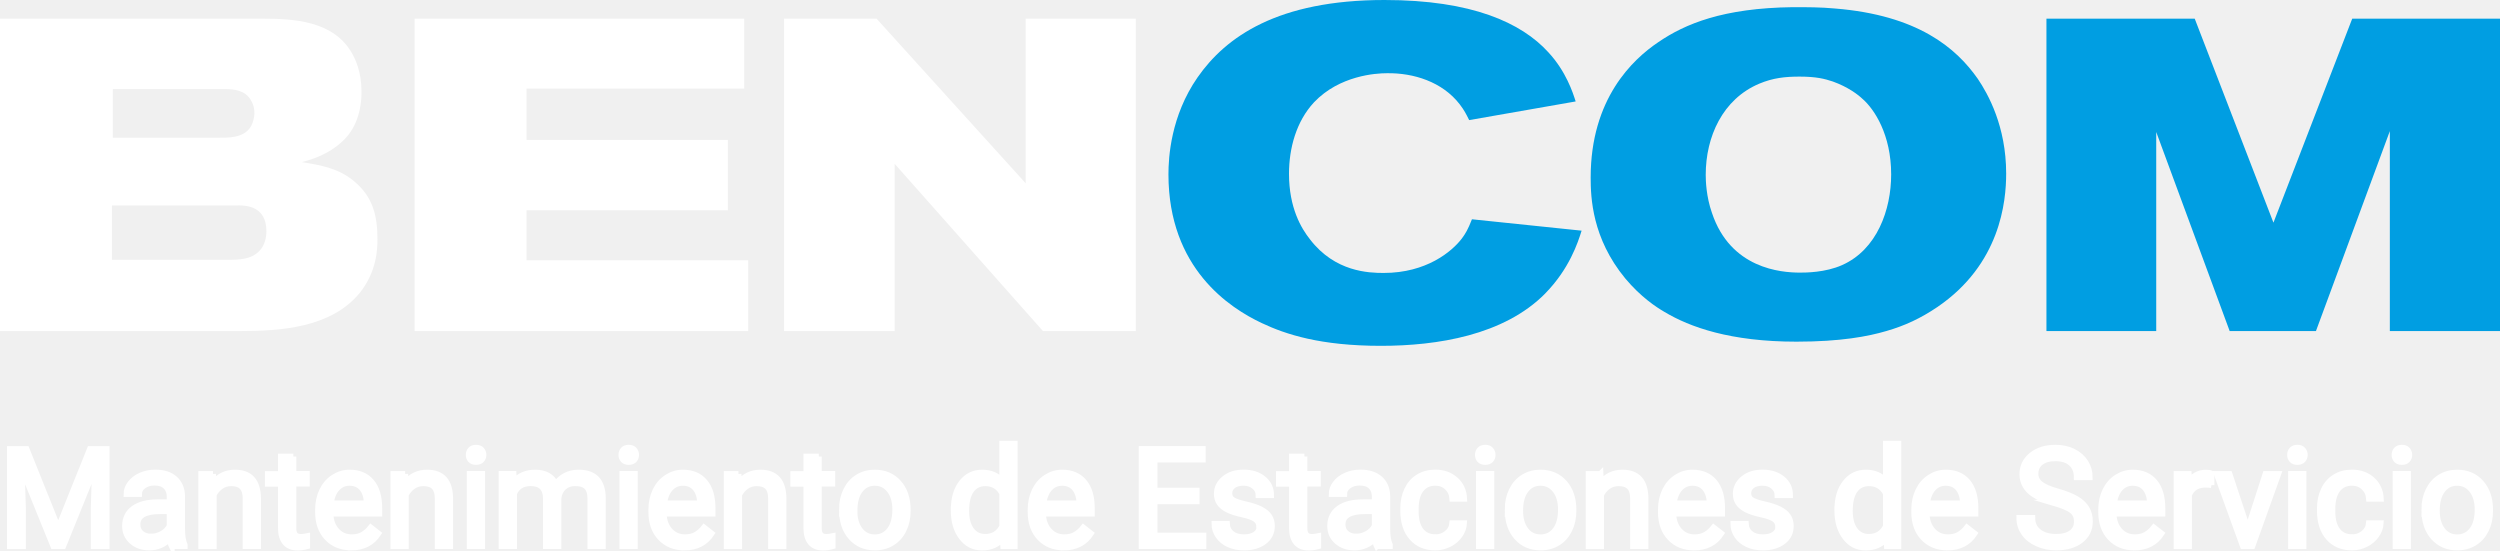
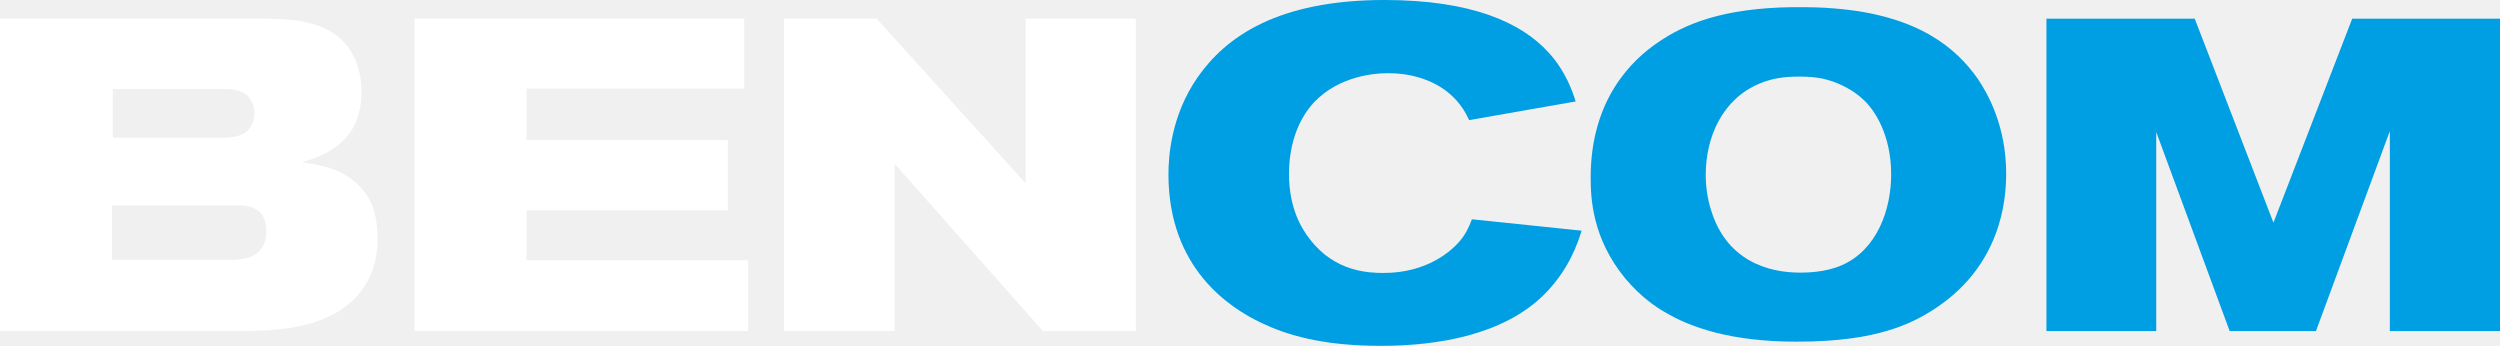
- <svg xmlns="http://www.w3.org/2000/svg" id="Capa_1" viewBox="0 0 450 99.07">
+ <svg xmlns="http://www.w3.org/2000/svg" id="Capa_1" viewBox="0 0 450 62.25">
  <defs>
    <style>
      .cls-1 {
        fill: #009ee2;
      }

      .cls-1, .cls-2 {
        fill-rule: evenodd;
      }

-       .cls-2, .cls-3 {
+       .cls-2 {
        fill: #fff;
-       }
- 
-       .cls-3 {
-         stroke: #fff;
-         stroke-miterlimit: 10;
-         stroke-width: 1.07px;
      }
    </style>
  </defs>
  <path class="cls-1" d="M278.14,52.83c-7.45,7.54-19.49,9.42-29.57,9.42-10.89,0-17.12-2.05-21.46-4.1-5.74-2.7-16.79-9.83-16.79-26.78,0-3.03.41-10.48,5.24-17.44,5.08-7.29,14.41-13.93,33.66-13.93,15.73,0,24.66,4.1,29.49,9.42,3.19,3.44,4.42,7.29,4.91,8.84l-19.17,3.36c-.57-1.15-.9-1.8-1.72-2.87-3.11-4.01-8.27-5.65-13.11-5.57-1.96,0-8.52.41-13.1,5.24-3.2,3.44-4.5,8.27-4.5,12.86,0,6.14,2.21,9.83,3.77,11.79,4.5,5.9,10.65,6.06,13.27,6.06,7.7,0,12.29-3.85,14.09-6.22.66-.9,1.06-1.56,1.8-3.44l19.74,2.05c-.66,2.13-2.21,6.88-6.55,11.3" />
  <g>
    <path class="cls-2" d="M64.67,52.82c-5.18,6.21-14.26,6.77-21.42,6.77H0V3.36h47.23c5.65,0,12.58.4,15.93,5.9.8,1.27,1.91,3.66,1.91,7.25,0,1.28-.08,4.86-2.39,7.81-1.27,1.59-3.82,3.74-8.36,4.86,3.5.56,6.69,1.12,9.48,3.5,3.34,2.79,4.14,6.21,4.14,10.35,0,1.75-.08,5.89-3.27,9.8M42.85,36.98h-22.7v9.79h21.19c.16,0,1.75,0,2.79-.24,2.55-.56,3.82-2.39,3.82-4.94,0-4.54-3.74-4.62-5.09-4.62ZM45.16,18.02c-1.03-1.75-2.95-1.99-4.78-1.99h-20.07v8.76h18.63c2.07,0,5.02.16,6.29-2.15.32-.64.56-1.51.56-2.23,0-.4,0-1.35-.64-2.39Z" />
    <polygon class="cls-2" points="74.63 59.59 74.63 3.36 133.96 3.36 133.96 15.95 94.78 15.95 94.78 25.19 131.02 25.19 131.02 37.85 94.78 37.85 94.78 46.85 134.68 46.85 134.68 59.59 74.63 59.59" />
    <polygon class="cls-2" points="187.73 59.59 161.04 29.49 161.04 59.59 141.13 59.59 141.13 3.36 157.78 3.36 184.62 32.99 184.62 3.36 204.45 3.36 204.45 59.59 187.73 59.59" />
  </g>
  <path class="cls-1" d="M348.69,55.29c-2.95,1.99-5.81,3.34-9.16,4.3-3.26.96-8.2,1.91-16.17,1.91-11.94,0-19.19-2.63-23.73-5.34-1.51-.87-4.3-2.71-7.09-6.05-5.98-7.25-6.22-14.58-6.22-18.16,0-14.18,7.57-21.27,12.19-24.37,4.78-3.27,11.63-6.14,24.21-6.29,2.55,0,5.02,0,7.57.24,14.89,1.2,21.82,7.09,25.72,12.67,1.83,2.71,5.1,8.52,5.1,17.04,0,5.02-1.04,16.33-12.42,24.05M335.31,17.86c-.8-.8-2.71-2.23-5.41-3.19-1.44-.48-2.95-.88-5.98-.88-2.63,0-4.78.24-7.25,1.27-6.61,2.79-9.64,9.56-9.64,16.41,0,1.03.08,3.9,1.12,6.85,3.35,10.04,12.42,10.75,15.85,10.75.96,0,4.54,0,7.57-1.35,6.29-2.79,8.84-9.95,8.84-16.33,0-7.17-3.03-11.71-5.1-13.54Z" />
  <polygon class="cls-1" points="430.17 59.59 430.17 23.6 416.87 59.59 401.34 59.59 388.12 23.76 388.12 59.59 368.36 59.59 368.36 3.36 395.05 3.36 409.22 40.08 423.4 3.36 450 3.36 450 59.59 430.17 59.59" />
-   <g>
-     <path class="cls-3" d="M4.77,80.84l5.71,14.24,5.71-14.24h2.99v17.46h-2.3v-6.8l.22-7.34-5.73,14.14h-1.76l-5.72-14.1.23,7.3v6.8H1.8v-17.46h2.97Z" />
-     <path class="cls-3" d="M30.9,98.29c-.13-.26-.23-.71-.31-1.37-1.03,1.07-2.26,1.61-3.69,1.61-1.28,0-2.33-.36-3.15-1.09-.82-.72-1.23-1.64-1.23-2.75,0-1.35.51-2.4,1.54-3.15,1.03-.75,2.47-1.12,4.33-1.12h2.16v-1.02c0-.77-.23-1.39-.7-1.85s-1.15-.69-2.05-.69c-.79,0-1.45.2-1.99.6-.54.4-.8.88-.8,1.45h-2.23c0-.65.23-1.27.69-1.88.46-.6,1.08-1.08,1.87-1.43.79-.35,1.65-.53,2.6-.53,1.49,0,2.67.37,3.51,1.12s1.29,1.78,1.32,3.09v5.97c0,1.19.15,2.14.46,2.84v.19h-2.33ZM27.22,96.6c.7,0,1.35-.18,1.98-.54s1.07-.83,1.35-1.4v-2.66h-1.74c-2.72,0-4.08.8-4.08,2.39,0,.7.23,1.24.7,1.63s1.06.59,1.79.59Z" />
-     <path class="cls-3" d="M38.34,85.32l.07,1.63c.99-1.25,2.29-1.87,3.88-1.87,2.74,0,4.12,1.55,4.15,4.64v8.57h-2.22v-8.58c0-.94-.22-1.63-.64-2.07-.42-.45-1.07-.67-1.96-.67-.72,0-1.35.19-1.89.58s-.97.89-1.27,1.51v9.24h-2.22v-12.97h2.1Z" />
-     <path class="cls-3" d="M52.8,82.18v3.14h2.42v1.72h-2.42v8.06c0,.52.11.91.32,1.17.22.26.58.39,1.1.39.26,0,.61-.05,1.06-.14v1.79c-.58.16-1.15.24-1.7.24-.99,0-1.74-.3-2.24-.9-.5-.6-.76-1.45-.76-2.55v-8.04h-2.36v-1.72h2.36v-3.14h2.22Z" />
-     <path class="cls-3" d="M63.2,98.53c-1.76,0-3.19-.58-4.29-1.73s-1.65-2.7-1.65-4.63v-.41c0-1.29.25-2.44.74-3.45.49-1.01,1.18-1.8,2.06-2.37.88-.57,1.84-.86,2.87-.86,1.69,0,3,.56,3.93,1.67.94,1.11,1.4,2.7,1.4,4.77v.92h-8.79c.03,1.28.41,2.31,1.12,3.1.72.79,1.62,1.18,2.73,1.18.78,0,1.45-.16,1.99-.48.54-.32,1.02-.74,1.43-1.27l1.35,1.06c-1.09,1.67-2.72,2.51-4.89,2.51ZM62.92,86.9c-.9,0-1.65.33-2.25.98s-.98,1.56-1.13,2.74h6.5v-.17c-.06-1.13-.37-2-.91-2.62s-1.28-.93-2.21-.93Z" />
-     <path class="cls-3" d="M72.92,85.32l.07,1.63c.99-1.25,2.29-1.87,3.88-1.87,2.74,0,4.12,1.55,4.15,4.64v8.57h-2.22v-8.58c0-.94-.22-1.63-.64-2.07-.42-.45-1.07-.67-1.96-.67-.72,0-1.35.19-1.89.58s-.97.89-1.27,1.51v9.24h-2.22v-12.97h2.1Z" />
-     <path class="cls-3" d="M84.38,81.88c0-.36.11-.66.33-.91.22-.25.55-.37.98-.37s.76.12.98.37c.22.25.34.55.34.91s-.11.66-.34.9-.55.36-.98.36-.76-.12-.98-.36c-.22-.24-.33-.54-.33-.9ZM86.78,98.29h-2.22v-12.97h2.22v12.97Z" />
-     <path class="cls-3" d="M92.42,85.32l.06,1.44c.95-1.12,2.23-1.68,3.85-1.68,1.81,0,3.05.7,3.7,2.09.43-.62.99-1.13,1.68-1.51.69-.38,1.51-.58,2.45-.58,2.85,0,4.29,1.51,4.34,4.52v8.69h-2.22v-8.56c0-.93-.21-1.62-.64-2.08s-1.13-.69-2.13-.69c-.82,0-1.51.25-2.05.74-.54.49-.86,1.15-.95,1.98v8.61h-2.23v-8.5c0-1.89-.92-2.83-2.77-2.83-1.45,0-2.45.62-2.99,1.86v9.47h-2.22v-12.97h2.1Z" />
-     <path class="cls-3" d="M111.86,81.88c0-.36.11-.66.33-.91.22-.25.55-.37.98-.37s.76.12.98.37c.22.25.34.55.34.91s-.11.66-.34.9-.55.36-.98.36-.76-.12-.98-.36c-.22-.24-.33-.54-.33-.9ZM114.26,98.29h-2.22v-12.97h2.22v12.97Z" />
-     <path class="cls-3" d="M123.19,98.53c-1.76,0-3.19-.58-4.29-1.73s-1.65-2.7-1.65-4.63v-.41c0-1.29.25-2.44.74-3.45.49-1.01,1.18-1.8,2.06-2.37.88-.57,1.84-.86,2.87-.86,1.69,0,3,.56,3.93,1.67.94,1.11,1.4,2.7,1.4,4.77v.92h-8.79c.03,1.28.41,2.31,1.12,3.1.72.79,1.62,1.18,2.73,1.18.78,0,1.45-.16,1.99-.48.54-.32,1.02-.74,1.43-1.27l1.35,1.06c-1.09,1.67-2.72,2.51-4.89,2.51ZM122.92,86.9c-.9,0-1.65.33-2.25.98s-.98,1.56-1.13,2.74h6.5v-.17c-.06-1.13-.37-2-.91-2.62s-1.28-.93-2.21-.93Z" />
-     <path class="cls-3" d="M132.92,85.32l.07,1.63c.99-1.25,2.29-1.87,3.88-1.87,2.74,0,4.12,1.55,4.15,4.64v8.57h-2.22v-8.58c0-.94-.22-1.63-.64-2.07-.42-.45-1.07-.67-1.96-.67-.72,0-1.35.19-1.89.58s-.97.89-1.27,1.51v9.24h-2.22v-12.97h2.1Z" />
-     <path class="cls-3" d="M147.38,82.18v3.14h2.42v1.72h-2.42v8.06c0,.52.11.91.32,1.17.22.26.58.39,1.1.39.26,0,.61-.05,1.06-.14v1.79c-.58.16-1.15.24-1.7.24-.99,0-1.74-.3-2.24-.9-.5-.6-.76-1.45-.76-2.55v-8.04h-2.36v-1.72h2.36v-3.14h2.22Z" />
-     <path class="cls-3" d="M151.56,91.69c0-1.27.25-2.41.75-3.43.5-1.01,1.2-1.8,2.09-2.35.89-.55,1.91-.83,3.05-.83,1.77,0,3.2.61,4.29,1.83,1.09,1.22,1.64,2.85,1.64,4.88v.16c0,1.26-.24,2.4-.73,3.4-.48,1-1.17,1.78-2.07,2.34-.9.56-1.93.84-3.1.84-1.76,0-3.18-.61-4.27-1.83-1.09-1.22-1.64-2.84-1.64-4.86v-.16ZM153.79,91.95c0,1.44.33,2.59,1,3.47.67.87,1.56,1.31,2.68,1.31s2.02-.44,2.69-1.33,1-2.12,1-3.71c0-1.42-.34-2.58-1.01-3.46-.68-.88-1.57-1.33-2.69-1.33s-1.98.44-2.65,1.31c-.67.87-1.01,2.12-1.01,3.74Z" />
-     <path class="cls-3" d="M171.69,91.7c0-1.99.47-3.59,1.41-4.8.94-1.21,2.18-1.82,3.7-1.82s2.72.52,3.61,1.56v-6.76h2.22v18.42h-2.04l-.11-1.39c-.89,1.09-2.12,1.63-3.7,1.63s-2.73-.62-3.68-1.85c-.95-1.23-1.42-2.84-1.42-4.82v-.17ZM173.91,91.95c0,1.47.3,2.62.91,3.45.61.83,1.45,1.25,2.52,1.25,1.41,0,2.43-.63,3.08-1.89v-5.96c-.66-1.22-1.68-1.83-3.06-1.83-1.09,0-1.93.42-2.54,1.26s-.91,2.08-.91,3.73Z" />
-     <path class="cls-3" d="M191.46,98.53c-1.76,0-3.19-.58-4.29-1.73s-1.65-2.7-1.65-4.63v-.41c0-1.29.25-2.44.74-3.45.49-1.01,1.18-1.8,2.06-2.37.88-.57,1.84-.86,2.87-.86,1.69,0,3,.56,3.93,1.67.94,1.11,1.4,2.7,1.4,4.77v.92h-8.79c.03,1.28.41,2.31,1.12,3.1.72.79,1.62,1.18,2.73,1.18.78,0,1.45-.16,1.99-.48.54-.32,1.02-.74,1.43-1.27l1.35,1.06c-1.09,1.67-2.72,2.51-4.89,2.51ZM191.19,86.9c-.9,0-1.65.33-2.25.98s-.98,1.56-1.13,2.74h6.5v-.17c-.06-1.13-.37-2-.91-2.62s-1.28-.93-2.21-.93Z" />
-     <path class="cls-3" d="M215.38,90.22h-7.57v6.19h8.79v1.88h-11.09v-17.46h10.97v1.88h-8.67v5.62h7.57v1.88Z" />
-     <path class="cls-3" d="M226.68,94.85c0-.6-.23-1.07-.68-1.4-.45-.33-1.24-.62-2.36-.86-1.12-.24-2.01-.53-2.67-.86-.66-.34-1.15-.74-1.46-1.2-.32-.46-.47-1.02-.47-1.66,0-1.06.45-1.96,1.35-2.7.9-.74,2.05-1.1,3.45-1.1,1.47,0,2.66.38,3.58,1.14.92.76,1.37,1.73,1.37,2.91h-2.23c0-.61-.26-1.13-.77-1.57-.52-.44-1.17-.66-1.95-.66s-1.44.18-1.89.53-.68.81-.68,1.38c0,.53.21.94.64,1.21s1.19.53,2.3.78c1.11.25,2,.54,2.69.89s1.2.76,1.53,1.24.5,1.07.5,1.77c0,1.16-.46,2.09-1.39,2.79-.93.7-2.13,1.05-3.61,1.05-1.04,0-1.96-.18-2.76-.55s-1.42-.88-1.88-1.54c-.45-.66-.68-1.37-.68-2.14h2.22c.04.74.34,1.33.89,1.77.56.44,1.29.65,2.2.65.84,0,1.51-.17,2.02-.51.51-.34.76-.79.76-1.36Z" />
-     <path class="cls-3" d="M234.79,82.18v3.14h2.42v1.72h-2.42v8.06c0,.52.11.91.32,1.17.22.26.58.39,1.1.39.26,0,.61-.05,1.06-.14v1.79c-.58.16-1.15.24-1.7.24-.99,0-1.74-.3-2.24-.9-.5-.6-.76-1.45-.76-2.55v-8.04h-2.36v-1.72h2.36v-3.14h2.22Z" />
-     <path class="cls-3" d="M247.82,98.29c-.13-.26-.23-.71-.31-1.37-1.03,1.07-2.26,1.61-3.69,1.61-1.28,0-2.33-.36-3.15-1.09s-1.23-1.64-1.23-2.75c0-1.35.51-2.4,1.54-3.15s2.47-1.12,4.33-1.12h2.16v-1.02c0-.77-.23-1.39-.69-1.85-.46-.46-1.15-.69-2.05-.69-.79,0-1.45.2-1.99.6-.54.4-.8.88-.8,1.45h-2.23c0-.65.23-1.27.69-1.88s1.08-1.08,1.87-1.43,1.65-.53,2.6-.53c1.49,0,2.66.37,3.51,1.12s1.29,1.78,1.32,3.09v5.97c0,1.19.15,2.14.46,2.84v.19h-2.33ZM244.14,96.6c.69,0,1.35-.18,1.98-.54s1.07-.83,1.35-1.4v-2.66h-1.74c-2.72,0-4.08.8-4.08,2.39,0,.7.23,1.24.7,1.63s1.06.59,1.79.59Z" />
-     <path class="cls-3" d="M258.37,96.72c.79,0,1.48-.24,2.07-.72.59-.48.92-1.08.98-1.8h2.1c-.04.74-.3,1.45-.77,2.12s-1.1,1.21-1.89,1.61-1.62.6-2.5.6c-1.77,0-3.17-.59-4.21-1.77-1.04-1.18-1.56-2.79-1.56-4.84v-.37c0-1.26.23-2.39.7-3.37.46-.98,1.13-1.75,2-2.29s1.89-.82,3.08-.82c1.45,0,2.66.44,3.63,1.31.96.87,1.48,2,1.54,3.39h-2.1c-.06-.84-.38-1.53-.95-2.07-.57-.54-1.28-.81-2.12-.81-1.13,0-2,.41-2.62,1.22s-.93,1.99-.93,3.52v.42c0,1.5.31,2.65.92,3.45s1.5,1.21,2.64,1.21Z" />
-     <path class="cls-3" d="M266.03,81.88c0-.36.11-.66.33-.91.22-.25.55-.37.98-.37s.76.12.98.37c.22.25.34.55.34.91s-.11.66-.34.9-.55.36-.98.36-.76-.12-.98-.36-.33-.54-.33-.9ZM268.43,98.29h-2.22v-12.97h2.22v12.97Z" />
-     <path class="cls-3" d="M271.39,91.69c0-1.27.25-2.41.75-3.43.5-1.01,1.19-1.8,2.09-2.35.89-.55,1.91-.83,3.05-.83,1.77,0,3.2.61,4.29,1.83,1.09,1.22,1.64,2.85,1.64,4.88v.16c0,1.26-.24,2.4-.73,3.4s-1.17,1.78-2.07,2.34c-.9.56-1.93.84-3.1.84-1.76,0-3.18-.61-4.27-1.83-1.09-1.22-1.64-2.84-1.64-4.86v-.16ZM273.62,91.95c0,1.44.33,2.59,1,3.47s1.56,1.31,2.68,1.31,2.02-.44,2.69-1.33.99-2.12.99-3.71c0-1.42-.34-2.58-1.01-3.46s-1.57-1.33-2.69-1.33-1.98.44-2.65,1.31c-.67.87-1.01,2.12-1.01,3.74Z" />
-     <path class="cls-3" d="M288.08,85.32l.07,1.63c.99-1.25,2.29-1.87,3.88-1.87,2.74,0,4.12,1.55,4.15,4.64v8.57h-2.22v-8.58c0-.94-.22-1.63-.64-2.07-.42-.45-1.07-.67-1.96-.67-.72,0-1.35.19-1.9.58-.54.38-.97.89-1.27,1.51v9.24h-2.22v-12.97h2.1Z" />
-     <path class="cls-3" d="M304.91,98.53c-1.76,0-3.19-.58-4.29-1.73s-1.65-2.7-1.65-4.63v-.41c0-1.29.25-2.44.74-3.45.49-1.01,1.18-1.8,2.06-2.37s1.84-.86,2.87-.86c1.69,0,3,.56,3.93,1.67.94,1.11,1.4,2.7,1.4,4.77v.92h-8.79c.03,1.28.41,2.31,1.12,3.1s1.62,1.18,2.73,1.18c.78,0,1.45-.16,1.99-.48.54-.32,1.02-.74,1.43-1.27l1.36,1.06c-1.09,1.67-2.72,2.51-4.89,2.51ZM304.64,86.9c-.9,0-1.65.33-2.25.98s-.98,1.56-1.13,2.74h6.5v-.17c-.06-1.13-.37-2-.91-2.62s-1.28-.93-2.21-.93Z" />
-     <path class="cls-3" d="M320.09,94.85c0-.6-.23-1.07-.68-1.4s-1.24-.62-2.36-.86-2.01-.53-2.67-.86c-.66-.34-1.15-.74-1.46-1.2-.32-.46-.47-1.02-.47-1.66,0-1.06.45-1.96,1.35-2.7.9-.74,2.05-1.1,3.45-1.1,1.47,0,2.66.38,3.58,1.14.92.76,1.37,1.73,1.37,2.91h-2.23c0-.61-.26-1.13-.77-1.57-.52-.44-1.17-.66-1.95-.66s-1.44.18-1.89.53-.68.81-.68,1.38c0,.53.21.94.63,1.21s1.19.53,2.3.78c1.11.25,2,.54,2.69.89.69.34,1.2.76,1.53,1.24s.5,1.07.5,1.77c0,1.16-.46,2.09-1.39,2.79-.93.7-2.13,1.05-3.61,1.05-1.04,0-1.96-.18-2.76-.55s-1.43-.88-1.88-1.54c-.45-.66-.68-1.37-.68-2.14h2.22c.04.74.34,1.33.89,1.77s1.29.65,2.2.65c.84,0,1.51-.17,2.02-.51s.76-.79.76-1.36Z" />
-     <path class="cls-3" d="M330.74,91.7c0-1.99.47-3.59,1.42-4.8.94-1.21,2.18-1.82,3.7-1.82s2.72.52,3.61,1.56v-6.76h2.22v18.42h-2.04l-.11-1.39c-.89,1.09-2.12,1.63-3.71,1.63s-2.73-.62-3.68-1.85c-.95-1.23-1.42-2.84-1.42-4.82v-.17ZM332.96,91.95c0,1.47.3,2.62.91,3.45.61.83,1.45,1.25,2.52,1.25,1.41,0,2.43-.63,3.08-1.89v-5.96c-.66-1.22-1.68-1.83-3.06-1.83-1.09,0-1.93.42-2.54,1.26s-.91,2.08-.91,3.73Z" />
-     <path class="cls-3" d="M350.51,98.53c-1.76,0-3.19-.58-4.29-1.73s-1.65-2.7-1.65-4.63v-.41c0-1.29.25-2.44.74-3.45.49-1.01,1.18-1.8,2.06-2.37s1.84-.86,2.87-.86c1.69,0,3,.56,3.93,1.67.94,1.11,1.4,2.7,1.4,4.77v.92h-8.79c.03,1.28.41,2.31,1.12,3.1s1.62,1.18,2.73,1.18c.78,0,1.45-.16,1.99-.48.54-.32,1.02-.74,1.43-1.27l1.36,1.06c-1.09,1.67-2.72,2.51-4.89,2.51ZM350.23,86.9c-.9,0-1.65.33-2.25.98s-.98,1.56-1.13,2.74h6.5v-.17c-.06-1.13-.37-2-.91-2.62s-1.28-.93-2.21-.93Z" />
-     <path class="cls-3" d="M369.7,90.51c-1.97-.57-3.41-1.26-4.31-2.09-.9-.83-1.35-1.85-1.35-3.06,0-1.38.55-2.51,1.65-3.41,1.1-.9,2.53-1.35,4.29-1.35,1.2,0,2.27.23,3.21.7s1.67,1.1,2.18,1.92c.52.82.77,1.71.77,2.67h-2.31c0-1.06-.34-1.89-1.01-2.5s-1.62-.91-2.84-.91c-1.14,0-2.02.25-2.66.75-.63.5-.95,1.19-.95,2.08,0,.71.3,1.32.9,1.81.6.49,1.63.94,3.08,1.35,1.45.41,2.59.86,3.41,1.35.82.49,1.43,1.07,1.82,1.72.4.65.59,1.43.59,2.31,0,1.41-.55,2.55-1.65,3.4-1.1.85-2.58,1.28-4.42,1.28-1.2,0-2.32-.23-3.36-.69-1.04-.46-1.84-1.09-2.4-1.89-.56-.8-.85-1.71-.85-2.72h2.31c0,1.06.39,1.89,1.17,2.5.78.61,1.82.92,3.12.92,1.22,0,2.15-.25,2.79-.74.65-.5.97-1.17.97-2.03s-.3-1.52-.9-1.98c-.6-.47-1.69-.93-3.26-1.39Z" />
-     <path class="cls-3" d="M384.16,98.53c-1.76,0-3.19-.58-4.29-1.73-1.1-1.16-1.65-2.7-1.65-4.63v-.41c0-1.29.25-2.44.74-3.45.49-1.01,1.18-1.8,2.06-2.37s1.84-.86,2.87-.86c1.69,0,3,.56,3.93,1.67.94,1.11,1.4,2.7,1.4,4.77v.92h-8.79c.03,1.28.41,2.31,1.12,3.1s1.62,1.18,2.73,1.18c.78,0,1.45-.16,1.99-.48.54-.32,1.02-.74,1.43-1.27l1.36,1.06c-1.09,1.67-2.72,2.51-4.89,2.51ZM383.89,86.9c-.9,0-1.65.33-2.25.98s-.98,1.56-1.13,2.74h6.5v-.17c-.06-1.13-.37-2-.91-2.62s-1.28-.93-2.21-.93Z" />
-     <path class="cls-3" d="M398.06,87.31c-.34-.06-.7-.08-1.09-.08-1.45,0-2.44.62-2.96,1.86v9.21h-2.22v-12.97h2.16l.04,1.5c.73-1.16,1.76-1.74,3.09-1.74.43,0,.76.06.98.17v2.06Z" />
-     <path class="cls-3" d="M404.59,95.29l3.21-9.96h2.27l-4.65,12.97h-1.69l-4.7-12.97h2.27l3.3,9.96Z" />
-     <path class="cls-3" d="M412.22,81.88c0-.36.11-.66.33-.91.22-.25.55-.37.98-.37s.76.12.98.37c.22.25.34.55.34.91s-.11.66-.34.9-.55.36-.98.36-.76-.12-.98-.36-.33-.54-.33-.9ZM414.62,98.29h-2.22v-12.97h2.22v12.97Z" />
-     <path class="cls-3" d="M423.37,96.72c.79,0,1.48-.24,2.07-.72.59-.48.92-1.08.98-1.8h2.1c-.04.74-.3,1.45-.77,2.12s-1.1,1.21-1.89,1.61-1.62.6-2.5.6c-1.77,0-3.17-.59-4.21-1.77-1.04-1.18-1.56-2.79-1.56-4.84v-.37c0-1.26.23-2.39.7-3.37.46-.98,1.13-1.75,2-2.29s1.89-.82,3.08-.82c1.45,0,2.66.44,3.63,1.31.96.87,1.48,2,1.54,3.39h-2.1c-.06-.84-.38-1.53-.95-2.07-.57-.54-1.28-.81-2.12-.81-1.13,0-2,.41-2.62,1.22s-.93,1.99-.93,3.52v.42c0,1.5.31,2.65.92,3.45s1.5,1.21,2.64,1.21Z" />
-     <path class="cls-3" d="M431.03,81.88c0-.36.11-.66.33-.91.22-.25.55-.37.98-.37s.76.12.98.37c.22.25.34.55.34.91s-.11.66-.34.9-.55.36-.98.36-.76-.12-.98-.36-.33-.54-.33-.9ZM433.43,98.29h-2.22v-12.97h2.22v12.97Z" />
-     <path class="cls-3" d="M436.39,91.69c0-1.27.25-2.41.75-3.43.5-1.01,1.19-1.8,2.09-2.35.89-.55,1.91-.83,3.05-.83,1.77,0,3.2.61,4.29,1.83,1.09,1.22,1.64,2.85,1.64,4.88v.16c0,1.26-.24,2.4-.73,3.4s-1.17,1.78-2.07,2.34c-.9.56-1.93.84-3.1.84-1.76,0-3.18-.61-4.27-1.83-1.09-1.22-1.64-2.84-1.64-4.86v-.16ZM438.62,91.95c0,1.44.33,2.59,1,3.47s1.56,1.31,2.68,1.31,2.02-.44,2.69-1.33.99-2.12.99-3.71c0-1.42-.34-2.58-1.01-3.46s-1.57-1.33-2.69-1.33-1.98.44-2.65,1.31c-.67.87-1.01,2.12-1.01,3.74Z" />
-   </g>
</svg>
